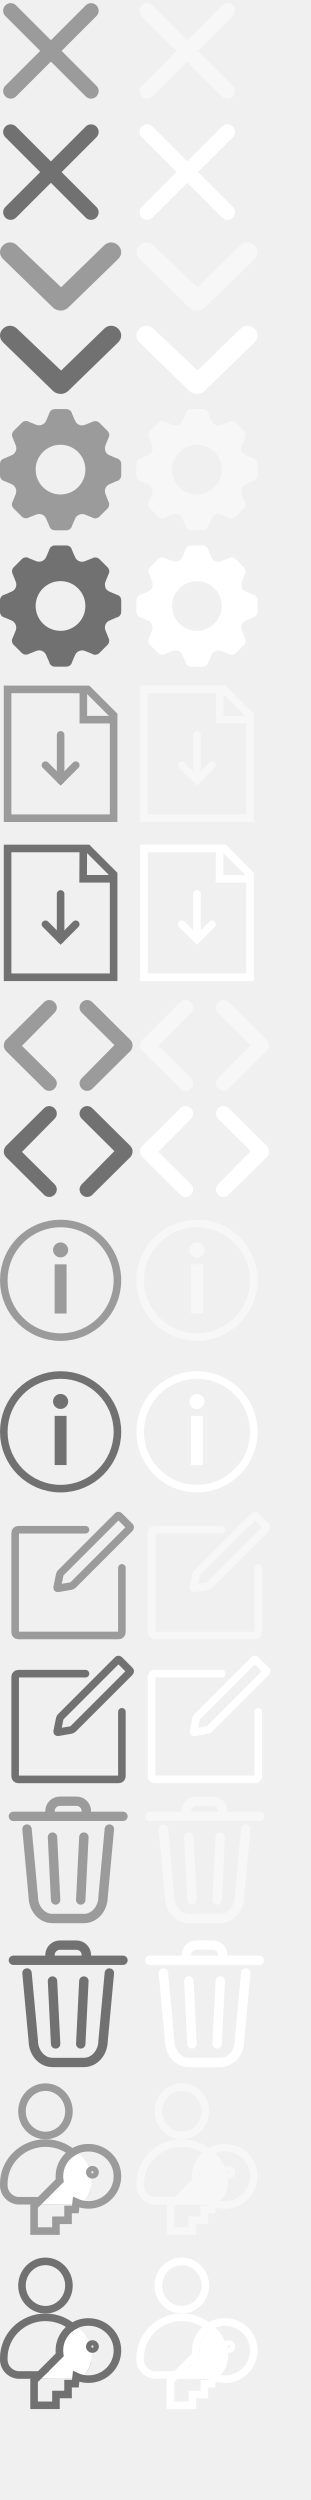
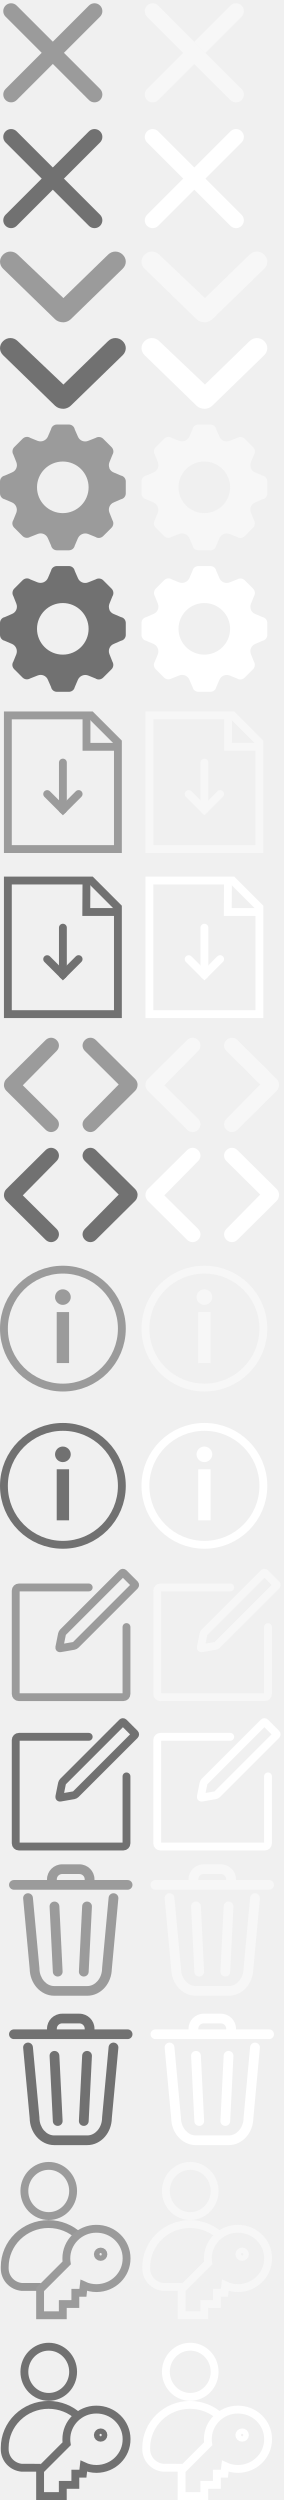
- <svg xmlns="http://www.w3.org/2000/svg" width="41px" height="330px" viewBox="0 0 41 330" version="1.1">
+ <svg xmlns="http://www.w3.org/2000/svg" width="36px" height="318px" viewBox="0 0 36 318" version="1.1">
  <defs />
  <g id="Page-1" stroke="none" stroke-width="1" fill="none" fill-rule="evenodd">
    <g id="logs_spritesheet">
      <path d="M15.389,78.495 L14.438,78.088 C14.212,77.997 14.031,77.816 13.918,77.59 L13.918,77.545 C13.827,77.296 13.827,77.024 13.918,76.798 L14.303,75.847 C14.506,75.53 14.438,75.123 14.19,74.874 L13.126,73.81 C12.877,73.562 12.47,73.516 12.175,73.697 L11.202,74.082 C10.682,74.286 10.116,74.037 9.912,73.539 L9.505,72.611 C9.437,72.249 9.12,72 8.758,72 L8.758,72 L7.242,72 L7.242,72 C6.88,72 6.563,72.249 6.495,72.588 L6.088,73.539 C5.861,74.037 5.296,74.263 4.798,74.082 L3.847,73.697 C3.553,73.494 3.146,73.539 2.874,73.81 L1.81,74.874 C1.562,75.123 1.516,75.53 1.697,75.825 L2.082,76.798 C2.286,77.318 2.037,77.884 1.539,78.088 L0.611,78.495 C0.249,78.563 0,78.88 0,79.242 L0,80.758 C0,81.12 0.249,81.437 0.588,81.505 L1.539,81.912 C2.037,82.139 2.263,82.704 2.082,83.202 L1.697,84.153 C1.494,84.47 1.539,84.854 1.81,85.126 L2.874,86.19 C3.123,86.438 3.53,86.484 3.825,86.303 L4.798,85.918 C5.318,85.714 5.884,85.963 6.088,86.461 L6.495,87.389 C6.563,87.751 6.88,88 7.242,88 L7.242,88 L8.758,88 L8.758,88 C9.12,88 9.437,87.751 9.505,87.412 L9.912,86.461 C10.139,85.963 10.704,85.737 11.202,85.918 L12.153,86.303 C12.447,86.506 12.854,86.461 13.126,86.19 L14.19,85.126 C14.438,84.877 14.484,84.47 14.303,84.175 L13.918,83.202 C13.714,82.682 13.963,82.116 14.461,81.912 L15.389,81.505 C15.751,81.437 16,81.12 16,80.758 L16,79.242 C16,78.88 15.751,78.563 15.389,78.495 Z M7.989,83.27 C6.178,83.27 4.707,81.799 4.707,79.989 C4.707,78.178 6.178,76.707 7.989,76.707 C9.799,76.707 11.27,78.178 11.27,79.989 C11.27,81.799 9.799,83.27 7.989,83.27 Z" id="Gear-Hovered" fill="#717171" fill-rule="nonzero" />
      <path d="M33.389,78.495 L32.438,78.088 C32.212,77.997 32.031,77.816 31.918,77.59 L31.918,77.545 C31.827,77.296 31.827,77.024 31.918,76.798 L32.303,75.847 C32.506,75.53 32.438,75.123 32.19,74.874 L31.126,73.81 C30.877,73.562 30.47,73.516 30.175,73.697 L29.202,74.082 C28.682,74.286 28.116,74.037 27.912,73.539 L27.505,72.611 C27.437,72.249 27.12,72 26.758,72 L26.758,72 L25.242,72 L25.242,72 C24.88,72 24.563,72.249 24.495,72.588 L24.088,73.539 C23.861,74.037 23.296,74.263 22.798,74.082 L21.847,73.697 C21.553,73.494 21.146,73.539 20.874,73.81 L19.81,74.874 C19.562,75.123 19.516,75.53 19.697,75.825 L20.082,76.798 C20.286,77.318 20.037,77.884 19.539,78.088 L18.611,78.495 C18.249,78.563 18,78.88 18,79.242 L18,80.758 C18,81.12 18.249,81.437 18.588,81.505 L19.539,81.912 C20.037,82.139 20.263,82.704 20.082,83.202 L19.697,84.153 C19.494,84.47 19.539,84.854 19.81,85.126 L20.874,86.19 C21.123,86.438 21.53,86.484 21.825,86.303 L22.798,85.918 C23.318,85.714 23.884,85.963 24.088,86.461 L24.495,87.389 C24.563,87.751 24.88,88 25.242,88 L25.242,88 L26.758,88 L26.758,88 C27.12,88 27.437,87.751 27.505,87.412 L27.912,86.461 C28.139,85.963 28.704,85.737 29.202,85.918 L30.153,86.303 C30.447,86.506 30.854,86.461 31.126,86.19 L32.19,85.126 C32.438,84.877 32.484,84.47 32.303,84.175 L31.918,83.202 C31.714,82.682 31.963,82.116 32.461,81.912 L33.389,81.505 C33.751,81.437 34,81.12 34,80.758 L34,79.242 C34,78.88 33.751,78.563 33.389,78.495 Z M25.989,83.27 C24.178,83.27 22.707,81.799 22.707,79.989 C22.707,78.178 24.178,76.707 25.989,76.707 C27.799,76.707 29.27,78.178 29.27,79.989 C29.27,81.799 27.799,83.27 25.989,83.27 Z" id="Gear-Hovered-Copy" fill="#FFFFFF" fill-rule="nonzero" />
      <path d="M15.389,60.495 L14.438,60.088 C14.212,59.997 14.031,59.816 13.918,59.59 L13.918,59.545 C13.827,59.296 13.827,59.024 13.918,58.798 L14.303,57.847 C14.506,57.53 14.438,57.123 14.19,56.874 L13.126,55.81 C12.877,55.562 12.47,55.516 12.175,55.697 L11.202,56.082 C10.682,56.286 10.116,56.037 9.912,55.539 L9.505,54.611 C9.437,54.249 9.12,54 8.758,54 L8.758,54 L7.242,54 L7.242,54 C6.88,54 6.563,54.249 6.495,54.588 L6.088,55.539 C5.861,56.037 5.296,56.263 4.798,56.082 L3.847,55.697 C3.553,55.494 3.146,55.539 2.874,55.81 L1.81,56.874 C1.562,57.123 1.516,57.53 1.697,57.825 L2.082,58.798 C2.286,59.318 2.037,59.884 1.539,60.088 L0.611,60.495 C0.249,60.563 0,60.88 0,61.242 L0,62.758 C0,63.12 0.249,63.437 0.588,63.505 L1.539,63.912 C2.037,64.139 2.263,64.704 2.082,65.202 L1.697,66.153 C1.494,66.47 1.539,66.854 1.81,67.126 L2.874,68.19 C3.123,68.438 3.53,68.484 3.825,68.303 L4.798,67.918 C5.318,67.714 5.884,67.963 6.088,68.461 L6.495,69.389 C6.563,69.751 6.88,70 7.242,70 L7.242,70 L8.758,70 L8.758,70 C9.12,70 9.437,69.751 9.505,69.412 L9.912,68.461 C10.139,67.963 10.704,67.737 11.202,67.918 L12.153,68.303 C12.447,68.506 12.854,68.461 13.126,68.19 L14.19,67.126 C14.438,66.877 14.484,66.47 14.303,66.175 L13.918,65.202 C13.714,64.682 13.963,64.116 14.461,63.912 L15.389,63.505 C15.751,63.437 16,63.12 16,62.758 L16,61.242 C16,60.88 15.751,60.563 15.389,60.495 Z M7.989,65.27 C6.178,65.27 4.707,63.799 4.707,61.989 C4.707,60.178 6.178,58.707 7.989,58.707 C9.799,58.707 11.27,60.178 11.27,61.989 C11.27,63.799 9.799,65.27 7.989,65.27 Z" id="Gear" fill="#9B9B9B" fill-rule="nonzero" />
      <path d="M33.389,60.495 L32.438,60.088 C32.212,59.997 32.031,59.816 31.918,59.59 L31.918,59.545 C31.827,59.296 31.827,59.024 31.918,58.798 L32.303,57.847 C32.506,57.53 32.438,57.123 32.19,56.874 L31.126,55.81 C30.877,55.562 30.47,55.516 30.175,55.697 L29.202,56.082 C28.682,56.286 28.116,56.037 27.912,55.539 L27.505,54.611 C27.437,54.249 27.12,54 26.758,54 L26.758,54 L25.242,54 L25.242,54 C24.88,54 24.563,54.249 24.495,54.588 L24.088,55.539 C23.861,56.037 23.296,56.263 22.798,56.082 L21.847,55.697 C21.553,55.494 21.146,55.539 20.874,55.81 L19.81,56.874 C19.562,57.123 19.516,57.53 19.697,57.825 L20.082,58.798 C20.286,59.318 20.037,59.884 19.539,60.088 L18.611,60.495 C18.249,60.563 18,60.88 18,61.242 L18,62.758 C18,63.12 18.249,63.437 18.588,63.505 L19.539,63.912 C20.037,64.139 20.263,64.704 20.082,65.202 L19.697,66.153 C19.494,66.47 19.539,66.854 19.81,67.126 L20.874,68.19 C21.123,68.438 21.53,68.484 21.825,68.303 L22.798,67.918 C23.318,67.714 23.884,67.963 24.088,68.461 L24.495,69.389 C24.563,69.751 24.88,70 25.242,70 L25.242,70 L26.758,70 L26.758,70 C27.12,70 27.437,69.751 27.505,69.412 L27.912,68.461 C28.139,67.963 28.704,67.737 29.202,67.918 L30.153,68.303 C30.447,68.506 30.854,68.461 31.126,68.19 L32.19,67.126 C32.438,66.877 32.484,66.47 32.303,66.175 L31.918,65.202 C31.714,64.682 31.963,64.116 32.461,63.912 L33.389,63.505 C33.751,63.437 34,63.12 34,62.758 L34,61.242 C34,60.88 33.751,60.563 33.389,60.495 Z M25.989,65.27 C24.178,65.27 22.707,63.799 22.707,61.989 C22.707,60.178 24.178,58.707 25.989,58.707 C27.799,58.707 29.27,60.178 29.27,61.989 C29.27,63.799 27.799,65.27 25.989,65.27 Z" id="Gear-Copy" fill="#F7F7F7" fill-rule="nonzero" />
      <g id="Code-Hovered" transform="translate(0, 146)" fill-rule="nonzero" fill="#717171">
        <path d="M4.05,7.1 L8.314,2.8 C8.711,2.4 9.306,2.4 9.702,2.8 C10.099,3.2 10.099,3.8 9.702,4.2 L4.744,9.2 C4.545,9.4 4.248,9.5 4.05,9.5 C3.752,9.5 3.455,9.4 3.256,9.2 L-1.702,4.2 C-2.099,3.8 -2.099,3.2 -1.702,2.8 C-1.306,2.4 -0.711,2.4 -0.314,2.8 L4.05,7.1 Z" id="back_arrow" transform="translate(4, 6) rotate(90) translate(-4, -6) " />
        <path d="M14.05,7.1 L18.314,2.8 C18.711,2.4 19.306,2.4 19.702,2.8 C20.099,3.2 20.099,3.8 19.702,4.2 L14.744,9.2 C14.545,9.4 14.248,9.5 14.05,9.5 C13.752,9.5 13.455,9.4 13.256,9.2 L8.298,4.2 C7.901,3.8 7.901,3.2 8.298,2.8 C8.694,2.4 9.289,2.4 9.686,2.8 L14.05,7.1 Z" id="back_arrow-copy" transform="translate(14, 6) rotate(-90) translate(-14, -6) " />
      </g>
      <g id="Code-Hovered-Copy" transform="translate(18, 146)" fill-rule="nonzero" fill="#FFFFFF">
        <path d="M4.05,7.1 L8.314,2.8 C8.711,2.4 9.306,2.4 9.702,2.8 C10.099,3.2 10.099,3.8 9.702,4.2 L4.744,9.2 C4.545,9.4 4.248,9.5 4.05,9.5 C3.752,9.5 3.455,9.4 3.256,9.2 L-1.702,4.2 C-2.099,3.8 -2.099,3.2 -1.702,2.8 C-1.306,2.4 -0.711,2.4 -0.314,2.8 L4.05,7.1 Z" id="back_arrow" transform="translate(4, 6) rotate(90) translate(-4, -6) " />
        <path d="M14.05,7.1 L18.314,2.8 C18.711,2.4 19.306,2.4 19.702,2.8 C20.099,3.2 20.099,3.8 19.702,4.2 L14.744,9.2 C14.545,9.4 14.248,9.5 14.05,9.5 C13.752,9.5 13.455,9.4 13.256,9.2 L8.298,4.2 C7.901,3.8 7.901,3.2 8.298,2.8 C8.694,2.4 9.289,2.4 9.686,2.8 L14.05,7.1 Z" id="back_arrow-copy" transform="translate(14, 6) rotate(-90) translate(-14, -6) " />
      </g>
      <g id="Code" transform="translate(0, 132)" fill-rule="nonzero" fill="#9B9B9B">
        <path d="M4.05,7.1 L8.314,2.8 C8.711,2.4 9.306,2.4 9.702,2.8 C10.099,3.2 10.099,3.8 9.702,4.2 L4.744,9.2 C4.545,9.4 4.248,9.5 4.05,9.5 C3.752,9.5 3.455,9.4 3.256,9.2 L-1.702,4.2 C-2.099,3.8 -2.099,3.2 -1.702,2.8 C-1.306,2.4 -0.711,2.4 -0.314,2.8 L4.05,7.1 Z" id="back_arrow" transform="translate(4, 6) rotate(90) translate(-4, -6) " />
        <path d="M14.05,7.1 L18.314,2.8 C18.711,2.4 19.306,2.4 19.702,2.8 C20.099,3.2 20.099,3.8 19.702,4.2 L14.744,9.2 C14.545,9.4 14.248,9.5 14.05,9.5 C13.752,9.5 13.455,9.4 13.256,9.2 L8.298,4.2 C7.901,3.8 7.901,3.2 8.298,2.8 C8.694,2.4 9.289,2.4 9.686,2.8 L14.05,7.1 Z" id="back_arrow-copy" transform="translate(14, 6) rotate(-90) translate(-14, -6) " />
      </g>
      <g id="Code-Copy" transform="translate(18, 132)" fill-rule="nonzero" fill="#F7F7F7">
        <path d="M4.05,7.1 L8.314,2.8 C8.711,2.4 9.306,2.4 9.702,2.8 C10.099,3.2 10.099,3.8 9.702,4.2 L4.744,9.2 C4.545,9.4 4.248,9.5 4.05,9.5 C3.752,9.5 3.455,9.4 3.256,9.2 L-1.702,4.2 C-2.099,3.8 -2.099,3.2 -1.702,2.8 C-1.306,2.4 -0.711,2.4 -0.314,2.8 L4.05,7.1 Z" id="back_arrow" transform="translate(4, 6) rotate(90) translate(-4, -6) " />
        <path d="M14.05,7.1 L18.314,2.8 C18.711,2.4 19.306,2.4 19.702,2.8 C20.099,3.2 20.099,3.8 19.702,4.2 L14.744,9.2 C14.545,9.4 14.248,9.5 14.05,9.5 C13.752,9.5 13.455,9.4 13.256,9.2 L8.298,4.2 C7.901,3.8 7.901,3.2 8.298,2.8 C8.694,2.4 9.289,2.4 9.686,2.8 L14.05,7.1 Z" id="back_arrow-copy" transform="translate(14, 6) rotate(-90) translate(-14, -6) " />
      </g>
      <path d="M8.066,48.914 L13.752,43.386 C14.281,42.871 15.074,42.871 15.603,43.386 C16.132,43.9 16.132,44.671 15.603,45.186 L8.992,51.614 C8.727,51.871 8.331,52 8.066,52 C7.669,52 7.273,51.871 7.008,51.614 L0.397,45.186 C-0.132,44.671 -0.132,43.9 0.397,43.386 C0.926,42.871 1.719,42.871 2.248,43.386 L8.066,48.914 Z" id="Down-Arrow-Hovered" fill="#717171" fill-rule="nonzero" />
      <path d="M26.066,48.914 L31.752,43.386 C32.281,42.871 33.074,42.871 33.603,43.386 C34.132,43.9 34.132,44.671 33.603,45.186 L26.992,51.614 C26.727,51.871 26.331,52 26.066,52 C25.669,52 25.273,51.871 25.008,51.614 L18.397,45.186 C17.868,44.671 17.868,43.9 18.397,43.386 C18.926,42.871 19.719,42.871 20.248,43.386 L26.066,48.914 Z" id="Down-Arrow-Hovered-Copy" fill="#FFFFFF" fill-rule="nonzero" />
      <path d="M8.066,37.914 L13.752,32.386 C14.281,31.871 15.074,31.871 15.603,32.386 C16.132,32.9 16.132,33.671 15.603,34.186 L8.992,40.614 C8.727,40.871 8.331,41 8.066,41 C7.669,41 7.273,40.871 7.008,40.614 L0.397,34.186 C-0.132,33.671 -0.132,32.9 0.397,32.386 C0.926,31.871 1.719,31.871 2.248,32.386 L8.066,37.914 Z" id="Down-Arrow-Hovered" fill="#9B9B9B" fill-rule="nonzero" />
      <path d="M26.066,37.914 L31.752,32.386 C32.281,31.871 33.074,31.871 33.603,32.386 C34.132,32.9 34.132,33.671 33.603,34.186 L26.992,40.614 C26.727,40.871 26.331,41 26.066,41 C25.669,41 25.273,40.871 25.008,40.614 L18.397,34.186 C17.868,33.671 17.868,32.9 18.397,32.386 C18.926,31.871 19.719,31.871 20.248,32.386 L26.066,37.914 Z" id="Down-Arrow-Hovered-Copy-2" fill="#F7F7F7" fill-rule="nonzero" />
      <g id="Close-Hovered" transform="translate(0, 16)" fill-rule="nonzero" fill="#717171">
        <rect id="Rectangle-35" transform="translate(6.717515, 6.717514) rotate(-45) translate(-6.717515, -6.717514) " x="-1.782" y="5.718" width="17" height="2" rx="1" />
        <rect id="Rectangle-35-Copy" transform="translate(6.717514, 6.717515) rotate(45) translate(-6.717514, -6.717515) " x="-1.782" y="5.718" width="17" height="2" rx="1" />
      </g>
      <g id="Close-Hovered-Copy" transform="translate(18, 16)" fill-rule="nonzero" fill="#FFFFFF">
        <rect id="Rectangle-35" transform="translate(6.717515, 6.717514) rotate(-45) translate(-6.717515, -6.717514) " x="-1.782" y="5.718" width="17" height="2" rx="1" />
        <rect id="Rectangle-35-Copy" transform="translate(6.717514, 6.717515) rotate(45) translate(-6.717514, -6.717515) " x="-1.782" y="5.718" width="17" height="2" rx="1" />
      </g>
      <g id="Close" fill-rule="nonzero" fill="#9B9B9B">
        <rect id="Rectangle-35" transform="translate(6.717515, 6.717514) rotate(-45) translate(-6.717515, -6.717514) " x="-1.782" y="5.718" width="17" height="2" rx="1" />
        <rect id="Rectangle-35-Copy" transform="translate(6.717514, 6.717515) rotate(45) translate(-6.717514, -6.717515) " x="-1.782" y="5.718" width="17" height="2" rx="1" />
      </g>
      <g id="Close-Copy" transform="translate(18, 0)" fill-rule="nonzero" fill="#F7F7F7">
        <rect id="Rectangle-35" transform="translate(6.717515, 6.717514) rotate(-45) translate(-6.717515, -6.717514) " x="-1.782" y="5.718" width="17" height="2" rx="1" />
        <rect id="Rectangle-35-Copy" transform="translate(6.717514, 6.717515) rotate(45) translate(-6.717514, -6.717515) " x="-1.782" y="5.718" width="17" height="2" rx="1" />
      </g>
      <g id="Export-CSV-Hovered" transform="translate(1, 112)" stroke="#717171">
        <polyline id="Path-8" stroke-linecap="round" transform="translate(7, 10.0022) rotate(-45) translate(-7, -10.0022) " points="5.584 8.59 5.587 11.415 8.416 11.415" />
        <path d="M7,6 L7,12" id="Line" stroke-linecap="round" />
        <polyline id="Path-4" points="9.997 0.003 9.974 4.004 14 4.004" />
        <polygon id="Path-7" points="10.586 0 0 0 0 17 13.998 17 13.998 3.414" />
      </g>
      <g id="Export-CSV-Hovered-Copy" transform="translate(19, 112)" stroke="#FFFFFF">
        <polyline id="Path-8" stroke-linecap="round" transform="translate(7, 10.0022) rotate(-45) translate(-7, -10.0022) " points="5.584 8.59 5.587 11.415 8.416 11.415" />
        <path d="M7,6 L7,12" id="Line" stroke-linecap="round" />
        <polyline id="Path-4" points="9.997 0.003 9.974 4.004 14 4.004" />
        <polygon id="Path-7" points="10.586 0 0 0 0 17 13.998 17 13.998 3.414" />
      </g>
      <g id="Export-CSV" transform="translate(1, 90)" stroke="#9B9B9B">
        <polyline id="Path-8" stroke-linecap="round" transform="translate(7, 11.0022) rotate(-45) translate(-7, -11.0022) " points="5.584 9.59 5.587 12.415 8.416 12.415" />
        <path d="M7,7 L7,13" id="Line" stroke-linecap="round" />
        <polyline id="Path-4" points="10.001 0.999 10.001 4.995 14 4.995" />
        <polygon id="Path-7" points="10.586 1 0 1 0 18 13.998 18 13.998 4.414" />
      </g>
      <g id="Export-CSV-Copy" transform="translate(19, 90)" stroke="#F7F7F7">
        <polyline id="Path-8" stroke-linecap="round" transform="translate(7, 11.0022) rotate(-45) translate(-7, -11.0022) " points="5.584 9.59 5.587 12.415 8.416 12.415" />
        <path d="M7,7 L7,13" id="Line" stroke-linecap="round" />
        <polyline id="Path-4" points="10.001 0.999 10.001 4.995 14 4.995" />
        <polygon id="Path-7" points="10.586 1 0 1 0 18 13.998 18 13.998 4.414" />
      </g>
      <g id="info_hover" transform="translate(0, 181)">
        <circle id="Oval-6" stroke="#717171" cx="8" cy="8" r="7.5" />
        <path d="M8.785,5.892 L8.785,12.386 L7.215,12.386 L7.215,5.892 L8.785,5.892 Z M9,4 C9,4.135 8.973,4.262 8.918,4.38 C8.863,4.498 8.79,4.601 8.699,4.69 C8.609,4.778 8.502,4.849 8.38,4.902 C8.257,4.955 8.127,4.981 7.987,4.981 C7.852,4.981 7.725,4.955 7.604,4.902 C7.484,4.849 7.38,4.778 7.291,4.69 C7.203,4.601 7.132,4.498 7.079,4.38 C7.026,4.262 7,4.135 7,4 C7,3.861 7.026,3.73 7.079,3.608 C7.132,3.485 7.203,3.38 7.291,3.291 C7.38,3.203 7.484,3.132 7.604,3.079 C7.725,3.026 7.852,3 7.987,3 C8.127,3 8.257,3.026 8.38,3.079 C8.502,3.132 8.609,3.203 8.699,3.291 C8.79,3.38 8.863,3.485 8.918,3.608 C8.973,3.73 9,3.861 9,4 Z" id="i" fill="#717171" fill-rule="nonzero" />
      </g>
      <g id="info_hover-copy" transform="translate(18, 181)">
        <circle id="Oval-6" stroke="#FFFFFF" cx="8" cy="8" r="7.5" />
        <path d="M8.785,5.892 L8.785,12.386 L7.215,12.386 L7.215,5.892 L8.785,5.892 Z M9,4 C9,4.135 8.973,4.262 8.918,4.38 C8.863,4.498 8.79,4.601 8.699,4.69 C8.609,4.778 8.502,4.849 8.38,4.902 C8.257,4.955 8.127,4.981 7.987,4.981 C7.852,4.981 7.725,4.955 7.604,4.902 C7.484,4.849 7.38,4.778 7.291,4.69 C7.203,4.601 7.132,4.498 7.079,4.38 C7.026,4.262 7,4.135 7,4 C7,3.861 7.026,3.73 7.079,3.608 C7.132,3.485 7.203,3.38 7.291,3.291 C7.38,3.203 7.484,3.132 7.604,3.079 C7.725,3.026 7.852,3 7.987,3 C8.127,3 8.257,3.026 8.38,3.079 C8.502,3.132 8.609,3.203 8.699,3.291 C8.79,3.38 8.863,3.485 8.918,3.608 C8.973,3.73 9,3.861 9,4 Z" id="i" fill="#FFFFFF" fill-rule="nonzero" />
      </g>
      <g id="info" transform="translate(0, 161)">
        <circle id="Oval-6" stroke="#9B9B9B" cx="8" cy="8" r="7.5" />
        <path d="M8.785,5.892 L8.785,12.386 L7.215,12.386 L7.215,5.892 L8.785,5.892 Z M9,4 C9,4.135 8.973,4.262 8.918,4.38 C8.863,4.498 8.79,4.601 8.699,4.69 C8.609,4.778 8.502,4.849 8.38,4.902 C8.257,4.955 8.127,4.981 7.987,4.981 C7.852,4.981 7.725,4.955 7.604,4.902 C7.484,4.849 7.38,4.778 7.291,4.69 C7.203,4.601 7.132,4.498 7.079,4.38 C7.026,4.262 7,4.135 7,4 C7,3.861 7.026,3.73 7.079,3.608 C7.132,3.485 7.203,3.38 7.291,3.291 C7.38,3.203 7.484,3.132 7.604,3.079 C7.725,3.026 7.852,3 7.987,3 C8.127,3 8.257,3.026 8.38,3.079 C8.502,3.132 8.609,3.203 8.699,3.291 C8.79,3.38 8.863,3.485 8.918,3.608 C8.973,3.73 9,3.861 9,4 Z" id="i" fill="#9B9B9B" fill-rule="nonzero" />
      </g>
      <g id="info-copy" transform="translate(18, 161)">
        <circle id="Oval-6" stroke="#F7F7F7" cx="8" cy="8" r="7.5" />
        <path d="M8.785,5.892 L8.785,12.386 L7.215,12.386 L7.215,5.892 L8.785,5.892 Z M9,4 C9,4.135 8.973,4.262 8.918,4.38 C8.863,4.498 8.79,4.601 8.699,4.69 C8.609,4.778 8.502,4.849 8.38,4.902 C8.257,4.955 8.127,4.981 7.987,4.981 C7.852,4.981 7.725,4.955 7.604,4.902 C7.484,4.849 7.38,4.778 7.291,4.69 C7.203,4.601 7.132,4.498 7.079,4.38 C7.026,4.262 7,4.135 7,4 C7,3.861 7.026,3.73 7.079,3.608 C7.132,3.485 7.203,3.38 7.291,3.291 C7.38,3.203 7.484,3.132 7.604,3.079 C7.725,3.026 7.852,3 7.987,3 C8.127,3 8.257,3.026 8.38,3.079 C8.502,3.132 8.609,3.203 8.699,3.291 C8.79,3.38 8.863,3.485 8.918,3.608 C8.973,3.73 9,3.861 9,4 Z" id="i" fill="#F7F7F7" fill-rule="nonzero" />
      </g>
      <g id="edit" transform="translate(2, 199)" stroke="#9B9B9B">
-         <g id="pencil" transform="translate(9.929206, 6.483166) rotate(45) translate(-9.929206, -6.483166) translate(8.429206, -0.016834)" fill-rule="nonzero">
+         <g id="pencil" transform="translate(9.929206, 6.483166) rotate(45) translate(-9.929206, -6.483166) translate(8.429206, -0.016834)">
          <path d="M0.24,0.138 C0.24,0.062 0.297,4.28101998e-13 0.376,4.28101998e-13 L2.389,4.28101998e-13 C2.464,4.28101998e-13 2.525,0.07 2.525,0.138 L2.525,10.779 C2.525,10.855 2.486,10.973 2.448,11.027 L1.427,12.479 C1.384,12.54 1.313,12.533 1.277,12.479 L0.313,11.027 C0.273,10.966 0.24,10.847 0.24,10.779 L0.24,0.138 Z" id="Rectangle-13" />
        </g>
        <path d="M9.283,2.924 L0.411,2.924 C0.184,2.924 0,3.101 0,3.327 L0,16.477 C0,16.7 0.178,16.88 0.406,16.88 L13.683,16.88 C13.908,16.88 14.089,16.694 14.089,16.474 L14.089,7.96" id="Path-7" stroke-linecap="round" />
      </g>
      <g id="edit-copy" transform="translate(20, 199)" stroke="#F7F7F7">
-         <g id="pencil" transform="translate(9.929206, 6.483166) rotate(45) translate(-9.929206, -6.483166) translate(8.429206, -0.016834)" fill-rule="nonzero">
+         <g id="pencil" transform="translate(9.929206, 6.483166) rotate(45) translate(-9.929206, -6.483166) translate(8.429206, -0.016834)">
          <path d="M0.24,0.138 C0.24,0.062 0.297,4.28101998e-13 0.376,4.28101998e-13 L2.389,4.28101998e-13 C2.464,4.28101998e-13 2.525,0.07 2.525,0.138 L2.525,10.779 C2.525,10.855 2.486,10.973 2.448,11.027 L1.427,12.479 C1.384,12.54 1.313,12.533 1.277,12.479 L0.313,11.027 C0.273,10.966 0.24,10.847 0.24,10.779 L0.24,0.138 Z" id="Rectangle-13" />
        </g>
        <path d="M9.283,2.924 L0.411,2.924 C0.184,2.924 0,3.101 0,3.327 L0,16.477 C0,16.7 0.178,16.88 0.406,16.88 L13.683,16.88 C13.908,16.88 14.089,16.694 14.089,16.474 L14.089,7.96" id="Path-7" stroke-linecap="round" />
      </g>
      <g id="edit" transform="translate(2, 218)" stroke="#717171">
-         <g id="pencil" transform="translate(9.929206, 6.483166) rotate(45) translate(-9.929206, -6.483166) translate(8.429206, -0.016834)" fill-rule="nonzero">
+         <g id="pencil" transform="translate(9.929206, 6.483166) rotate(45) translate(-9.929206, -6.483166) translate(8.429206, -0.016834)">
          <path d="M0.24,0.138 C0.24,0.062 0.297,4.28101998e-13 0.376,4.28101998e-13 L2.389,4.28101998e-13 C2.464,4.28101998e-13 2.525,0.07 2.525,0.138 L2.525,10.779 C2.525,10.855 2.486,10.973 2.448,11.027 L1.427,12.479 C1.384,12.54 1.313,12.533 1.277,12.479 L0.313,11.027 C0.273,10.966 0.24,10.847 0.24,10.779 L0.24,0.138 Z" id="Rectangle-13" />
        </g>
        <path d="M9.283,2.924 L0.411,2.924 C0.184,2.924 0,3.101 0,3.327 L0,16.477 C0,16.7 0.178,16.88 0.406,16.88 L13.683,16.88 C13.908,16.88 14.089,16.694 14.089,16.474 L14.089,7.96" id="Path-7" stroke-linecap="round" />
      </g>
      <g id="edit-copy-2" transform="translate(20, 218)" stroke="#FFFFFF">
-         <g id="pencil" transform="translate(9.929206, 6.483166) rotate(45) translate(-9.929206, -6.483166) translate(8.429206, -0.016834)" fill-rule="nonzero">
+         <g id="pencil" transform="translate(9.929206, 6.483166) rotate(45) translate(-9.929206, -6.483166) translate(8.429206, -0.016834)">
          <path d="M0.24,0.138 C0.24,0.062 0.297,4.28101998e-13 0.376,4.28101998e-13 L2.389,4.28101998e-13 C2.464,4.28101998e-13 2.525,0.07 2.525,0.138 L2.525,10.779 C2.525,10.855 2.486,10.973 2.448,11.027 L1.427,12.479 C1.384,12.54 1.313,12.533 1.277,12.479 L0.313,11.027 C0.273,10.966 0.24,10.847 0.24,10.779 L0.24,0.138 Z" id="Rectangle-13" />
        </g>
        <path d="M9.283,2.924 L0.411,2.924 C0.184,2.924 0,3.101 0,3.327 L0,16.477 C0,16.7 0.178,16.88 0.406,16.88 L13.683,16.88 C13.908,16.88 14.089,16.694 14.089,16.474 L14.089,7.96" id="Path-7" stroke-linecap="round" />
      </g>
      <g id="trash" transform="translate(1, 237)" fill-rule="nonzero" fill="#9B9B9B">
        <path d="M13.493,3.822 C13.151,3.791 12.849,4.04 12.817,4.379 L12.817,4.379 L11.989,13.31 L11.986,13.367 C11.987,14.012 11.755,14.59 11.401,14.995 C11.045,15.401 10.59,15.626 10.101,15.626 L5.899,15.626 C5.41,15.626 4.955,15.401 4.599,14.995 C4.246,14.59 4.013,14.012 4.014,13.367 L4.011,13.31 L3.183,4.379 C3.151,4.04 2.849,3.791 2.507,3.822 C2.165,3.853 1.914,4.153 1.945,4.492 L2.774,13.423 L2.776,13.423 C2.79,14.337 3.115,15.176 3.659,15.801 C4.211,16.438 5.009,16.86 5.899,16.859 L10.101,16.859 C10.991,16.86 11.789,16.438 12.342,15.801 C12.885,15.176 13.211,14.337 13.224,13.423 L13.227,13.423 L14.055,4.492 C14.087,4.153 13.835,3.853 13.493,3.822 Z" id="Shape" />
        <path d="M15.229,2.14 L11.018,2.14 L11.018,2.05 C11.016,0.996 10.156,0.143 9.093,0.141 L6.907,0.141 C5.844,0.143 4.984,0.996 4.981,2.05 L4.981,2.14 L0.771,2.14 C0.427,2.14 0.149,2.416 0.149,2.756 C0.149,3.097 0.427,3.373 0.771,3.373 L15.229,3.373 C15.573,3.373 15.851,3.097 15.851,2.756 C15.851,2.416 15.573,2.14 15.229,2.14 Z M6.225,2.05 C6.225,1.682 6.536,1.374 6.907,1.374 L9.093,1.374 C9.464,1.374 9.774,1.682 9.775,2.05 L9.775,2.14 L6.225,2.14 L6.225,2.05 Z" id="Shape" />
        <path d="M10.278,13.829 L10.692,5.526 C10.709,5.186 10.445,4.897 10.102,4.88 C9.759,4.863 9.468,5.125 9.451,5.465 L9.037,13.768 C9.02,14.108 9.284,14.397 9.627,14.414 C9.969,14.431 10.261,14.169 10.278,13.829 Z" id="Shape" />
        <path d="M6.373,14.414 C6.716,14.397 6.98,14.108 6.963,13.768 L6.549,5.465 C6.532,5.125 6.241,4.863 5.898,4.88 C5.555,4.897 5.291,5.186 5.308,5.526 L5.722,13.829 C5.739,14.169 6.031,14.431 6.373,14.414 Z" id="Shape" />
      </g>
      <g id="trash-copy" transform="translate(19, 237)" fill-rule="nonzero" fill="#F7F7F7">
        <path d="M13.493,3.822 C13.151,3.791 12.849,4.04 12.817,4.379 L12.817,4.379 L11.989,13.31 L11.986,13.367 C11.987,14.012 11.755,14.59 11.401,14.995 C11.045,15.401 10.59,15.626 10.101,15.626 L5.899,15.626 C5.41,15.626 4.955,15.401 4.599,14.995 C4.246,14.59 4.013,14.012 4.014,13.367 L4.011,13.31 L3.183,4.379 C3.151,4.04 2.849,3.791 2.507,3.822 C2.165,3.853 1.914,4.153 1.945,4.492 L2.774,13.423 L2.776,13.423 C2.79,14.337 3.115,15.176 3.659,15.801 C4.211,16.438 5.009,16.86 5.899,16.859 L10.101,16.859 C10.991,16.86 11.789,16.438 12.342,15.801 C12.885,15.176 13.211,14.337 13.224,13.423 L13.227,13.423 L14.055,4.492 C14.087,4.153 13.835,3.853 13.493,3.822 Z" id="Shape" />
        <path d="M15.229,2.14 L11.018,2.14 L11.018,2.05 C11.016,0.996 10.156,0.143 9.093,0.141 L6.907,0.141 C5.844,0.143 4.984,0.996 4.981,2.05 L4.981,2.14 L0.771,2.14 C0.427,2.14 0.149,2.416 0.149,2.756 C0.149,3.097 0.427,3.373 0.771,3.373 L15.229,3.373 C15.573,3.373 15.851,3.097 15.851,2.756 C15.851,2.416 15.573,2.14 15.229,2.14 Z M6.225,2.05 C6.225,1.682 6.536,1.374 6.907,1.374 L9.093,1.374 C9.464,1.374 9.774,1.682 9.775,2.05 L9.775,2.14 L6.225,2.14 L6.225,2.05 Z" id="Shape" />
        <path d="M10.278,13.829 L10.692,5.526 C10.709,5.186 10.445,4.897 10.102,4.88 C9.759,4.863 9.468,5.125 9.451,5.465 L9.037,13.768 C9.02,14.108 9.284,14.397 9.627,14.414 C9.969,14.431 10.261,14.169 10.278,13.829 Z" id="Shape" />
        <path d="M6.373,14.414 C6.716,14.397 6.98,14.108 6.963,13.768 L6.549,5.465 C6.532,5.125 6.241,4.863 5.898,4.88 C5.555,4.897 5.291,5.186 5.308,5.526 L5.722,13.829 C5.739,14.169 6.031,14.431 6.373,14.414 Z" id="Shape" />
      </g>
      <g id="trash" transform="translate(1, 256)" fill-rule="nonzero" fill="#717171">
-         <path d="M13.493,3.822 C13.151,3.791 12.849,4.04 12.817,4.379 L12.817,4.379 L11.989,13.31 L11.986,13.367 C11.987,14.012 11.755,14.59 11.401,14.995 C11.045,15.401 10.59,15.626 10.101,15.626 L5.899,15.626 C5.41,15.626 4.955,15.401 4.599,14.995 C4.246,14.59 4.013,14.012 4.014,13.367 L4.011,13.31 L3.183,4.379 C3.151,4.04 2.849,3.791 2.507,3.822 C2.165,3.853 1.914,4.153 1.945,4.492 L2.774,13.423 L2.776,13.423 C2.79,14.337 3.115,15.176 3.659,15.801 C4.211,16.438 5.009,16.86 5.899,16.859 L10.101,16.859 C10.991,16.86 11.789,16.438 12.342,15.801 C12.885,15.176 13.211,14.337 13.224,13.423 L13.227,13.423 L14.055,4.492 C14.087,4.153 13.835,3.853 13.493,3.822 Z" id="Shape" />
+         <path d="M13.493,3.822 C13.151,3.791 12.849,4.04 12.817,4.379 L11.989,13.31 L11.986,13.367 C11.987,14.012 11.755,14.59 11.401,14.995 C11.045,15.401 10.59,15.626 10.101,15.626 L5.899,15.626 C5.41,15.626 4.955,15.401 4.599,14.995 C4.246,14.59 4.013,14.012 4.014,13.367 L4.011,13.31 L3.183,4.379 C3.151,4.04 2.849,3.791 2.507,3.822 C2.165,3.853 1.914,4.153 1.945,4.492 L2.774,13.423 C2.79,14.337 3.115,15.176 3.659,15.801 C4.211,16.438 5.009,16.86 5.899,16.859 L10.101,16.859 C10.991,16.86 11.789,16.438 12.342,15.801 C12.885,15.176 13.211,14.337 13.224,13.423 L14.055,4.492 C14.087,4.153 13.835,3.853 13.493,3.822 Z" id="Shape" />
        <path d="M15.229,2.14 L11.018,2.14 L11.018,2.05 C11.016,0.996 10.156,0.143 9.093,0.141 L6.907,0.141 C5.844,0.143 4.984,0.996 4.981,2.05 L4.981,2.14 L0.771,2.14 C0.427,2.14 0.149,2.416 0.149,2.756 C0.149,3.097 0.427,3.373 0.771,3.373 L15.229,3.373 C15.573,3.373 15.851,3.097 15.851,2.756 C15.851,2.416 15.573,2.14 15.229,2.14 Z M6.225,2.05 C6.225,1.682 6.536,1.374 6.907,1.374 L9.093,1.374 C9.464,1.374 9.774,1.682 9.775,2.05 L9.775,2.14 L6.225,2.14 L6.225,2.05 Z" id="Shape" />
        <path d="M10.278,13.829 L10.692,5.526 C10.709,5.186 10.445,4.897 10.102,4.88 C9.759,4.863 9.468,5.125 9.451,5.465 L9.037,13.768 C9.02,14.108 9.284,14.397 9.627,14.414 C9.969,14.431 10.261,14.169 10.278,13.829 Z" id="Shape" />
        <path d="M6.373,14.414 C6.716,14.397 6.98,14.108 6.963,13.768 L6.549,5.465 C6.532,5.125 6.241,4.863 5.898,4.88 C5.555,4.897 5.291,5.186 5.308,5.526 L5.722,13.829 C5.739,14.169 6.031,14.431 6.373,14.414 Z" id="Shape" />
      </g>
      <g id="trash-copy-2" transform="translate(19, 256)" fill-rule="nonzero" fill="#FFFFFF">
        <path d="M13.493,3.822 C13.151,3.791 12.849,4.04 12.817,4.379 L12.817,4.379 L11.989,13.31 L11.986,13.367 C11.987,14.012 11.755,14.59 11.401,14.995 C11.045,15.401 10.59,15.626 10.101,15.626 L5.899,15.626 C5.41,15.626 4.955,15.401 4.599,14.995 C4.246,14.59 4.013,14.012 4.014,13.367 L4.011,13.31 L3.183,4.379 C3.151,4.04 2.849,3.791 2.507,3.822 C2.165,3.853 1.914,4.153 1.945,4.492 L2.774,13.423 L2.776,13.423 C2.79,14.337 3.115,15.176 3.659,15.801 C4.211,16.438 5.009,16.86 5.899,16.859 L10.101,16.859 C10.991,16.86 11.789,16.438 12.342,15.801 C12.885,15.176 13.211,14.337 13.224,13.423 L13.227,13.423 L14.055,4.492 C14.087,4.153 13.835,3.853 13.493,3.822 Z" id="Shape" />
        <path d="M15.229,2.14 L11.018,2.14 L11.018,2.05 C11.016,0.996 10.156,0.143 9.093,0.141 L6.907,0.141 C5.844,0.143 4.984,0.996 4.981,2.05 L4.981,2.14 L0.771,2.14 C0.427,2.14 0.149,2.416 0.149,2.756 C0.149,3.097 0.427,3.373 0.771,3.373 L15.229,3.373 C15.573,3.373 15.851,3.097 15.851,2.756 C15.851,2.416 15.573,2.14 15.229,2.14 Z M6.225,2.05 C6.225,1.682 6.536,1.374 6.907,1.374 L9.093,1.374 C9.464,1.374 9.774,1.682 9.775,2.05 L9.775,2.14 L6.225,2.14 L6.225,2.05 Z" id="Shape" />
        <path d="M10.278,13.829 L10.692,5.526 C10.709,5.186 10.445,4.897 10.102,4.88 C9.759,4.863 9.468,5.125 9.451,5.465 L9.037,13.768 C9.02,14.108 9.284,14.397 9.627,14.414 C9.969,14.431 10.261,14.169 10.278,13.829 Z" id="Shape" />
        <path d="M6.373,14.414 C6.716,14.397 6.98,14.108 6.963,13.768 L6.549,5.465 C6.532,5.125 6.241,4.863 5.898,4.88 C5.555,4.897 5.291,5.186 5.308,5.526 L5.722,13.829 C5.739,14.169 6.031,14.431 6.373,14.414 Z" id="Shape" />
      </g>
-       <g id="Group-4" transform="translate(0, 275)">
-         <g id="Group-3" fill-rule="nonzero" fill="#9B9B9B">
-           <path d="M6,6.385 C7.427,6.385 8.6,5.182 8.6,3.692 C8.6,2.203 7.427,1 6,1 C4.573,1 3.4,2.203 3.4,3.692 C3.4,5.182 4.573,6.385 6,6.385 Z M6,7.385 C4.015,7.385 2.4,5.728 2.4,3.692 C2.4,1.656 4.015,0 6,0 C7.985,0 9.6,1.656 9.6,3.692 C9.6,5.728 7.985,7.385 6,7.385 Z" id="Shape" />
-           <path d="M2.789,14.999 C3.323,14.999 3.323,14.999 4.161,14.999 C5.379,15 7.205,15 9.538,15.005 C10.389,14.921 11,14.263 11,13.468 L11,13.264 C11,10.579 8.761,8.385 6,8.385 C3.239,8.385 1,10.579 1,13.264 L1,13.468 C1,14.255 1.601,14.913 2.412,15.002 C2.394,14.998 2.405,14.998 2.789,14.999 Z M2.328,15.998 C1.001,15.865 0,14.777 0,13.468 L0,13.264 C0,10.022 2.691,7.385 6,7.385 C9.309,7.385 12,10.022 12,13.264 L12,13.468 C12,14.777 10.999,15.865 9.637,16 C4.772,16 2.336,15.999 2.328,15.998 Z" id="Shape" />
+       <g id="Tokens-Dark" transform="translate(0.6, 275)">
+         <g id="Group-3" fill-rule="nonzero">
+           <path d="M5.6,6.385 C7.027,6.385 8.2,5.182 8.2,3.692 C8.2,2.203 7.027,1 5.6,1 C4.173,1 3,2.203 3,3.692 C3,5.182 4.173,6.385 5.6,6.385 Z M5.6,7.385 C3.615,7.385 2,5.728 2,3.692 C2,1.656 3.615,0 5.6,0 C7.585,0 9.2,1.656 9.2,3.692 C9.2,5.728 7.585,7.385 5.6,7.385 Z" id="Shape" fill="#9B9B9B" />
+           <path d="M4.594,15.9 C2.977,15.9 2.166,15.899 2.161,15.899 L2.161,15.899 C0.929,15.775 0,14.765 0,13.549 L0,13.36 C0,10.349 2.499,7.9 5.571,7.9 C7.053,7.9 8.402,8.47 9.401,9.398" id="Shape" stroke="#979797" />
        </g>
-         <path d="M6.488,14.966 C7.058,14.364 7.711,13.706 8.447,12.992 C8.246,12.379 8.14,10.294 10.36,9.249 C12.054,10.448 13.212,14.453 10.36,15.992 C8.97,16.018 7.272,16.018 5.266,15.992 L6.488,14.966 Z" id="Path-3" fill="#FFFFFF" />
-         <path d="M7.387,18.073 L7.387,19.5 L4.5,19.5 L4.5,16.225 L7.881,12.845 C7.853,12.666 7.838,12.482 7.838,12.299 C7.821,10.21 9.541,8.5 11.643,8.5 C13.765,8.484 15.5,10.164 15.5,12.249 C15.517,14.337 13.813,16.031 11.691,16.048 C11.098,16.048 10.554,15.929 10.054,15.695 L9.946,16.647 L8.983,16.647 L8.983,18.073 L7.387,18.073 Z M12.199,11.397 C12.012,11.397 11.848,11.56 11.842,11.739 C11.842,11.932 11.994,12.081 12.199,12.081 C12.403,12.081 12.555,11.932 12.555,11.739 C12.555,11.546 12.403,11.397 12.199,11.397 Z" id="Shape" stroke="#9B9B9B" fill-rule="nonzero" />
+         <path d="M7.387,18.073 L7.387,19.5 L4.5,19.5 L4.5,16.225 L7.881,12.845 C7.853,12.666 7.838,12.482 7.838,12.299 C7.821,10.21 9.541,8.5 11.643,8.5 C13.765,8.484 15.5,10.164 15.5,12.249 C15.517,14.337 13.813,16.031 11.691,16.048 C11.098,16.048 10.554,15.929 10.054,15.695 L9.946,16.647 L8.983,16.647 L8.983,18.073 L7.387,18.073 Z M12.199,11.397 C12.012,11.397 11.848,11.56 11.842,11.739 C11.842,11.932 11.994,12.081 12.199,12.081 C12.403,12.081 12.555,11.932 12.555,11.739 C12.555,11.546 12.403,11.397 12.199,11.397 Z" id="Shape" stroke="#9B9B9B" />
      </g>
-       <g id="Group-4-Copy" transform="translate(18, 275)">
-         <g id="Group-3" fill-rule="nonzero" fill="#F7F7F7">
-           <path d="M6,6.385 C7.427,6.385 8.6,5.182 8.6,3.692 C8.6,2.203 7.427,1 6,1 C4.573,1 3.4,2.203 3.4,3.692 C3.4,5.182 4.573,6.385 6,6.385 Z M6,7.385 C4.015,7.385 2.4,5.728 2.4,3.692 C2.4,1.656 4.015,0 6,0 C7.985,0 9.6,1.656 9.6,3.692 C9.6,5.728 7.985,7.385 6,7.385 Z" id="Shape" />
-           <path d="M2.789,14.999 C3.323,14.999 3.323,14.999 4.161,14.999 C5.379,15 7.205,15 9.538,15.005 C10.389,14.921 11,14.263 11,13.468 L11,13.264 C11,10.579 8.761,8.385 6,8.385 C3.239,8.385 1,10.579 1,13.264 L1,13.468 C1,14.255 1.601,14.913 2.412,15.002 C2.394,14.998 2.405,14.998 2.789,14.999 Z M2.328,15.998 C1.001,15.865 0,14.777 0,13.468 L0,13.264 C0,10.022 2.691,7.385 6,7.385 C9.309,7.385 12,10.022 12,13.264 L12,13.468 C12,14.777 10.999,15.865 9.637,16 C4.772,16 2.336,15.999 2.328,15.998 Z" id="Shape" />
+       <g id="Tokens-Light" transform="translate(18.6, 275)">
+         <g id="Group-3" fill-rule="nonzero">
+           <path d="M5.6,6.385 C7.027,6.385 8.2,5.182 8.2,3.692 C8.2,2.203 7.027,1 5.6,1 C4.173,1 3,2.203 3,3.692 C3,5.182 4.173,6.385 5.6,6.385 Z M5.6,7.385 C3.615,7.385 2,5.728 2,3.692 C2,1.656 3.615,0 5.6,0 C7.585,0 9.2,1.656 9.2,3.692 C9.2,5.728 7.585,7.385 5.6,7.385 Z" id="Shape" fill="#F7F7F7" />
+           <path d="M4.594,15.9 C2.977,15.9 2.166,15.899 2.161,15.899 C0.929,15.775 0,14.765 0,13.549 L0,13.36 C0,10.349 2.499,7.9 5.571,7.9 C7.053,7.9 8.402,8.47 9.401,9.398" id="Shape" stroke="#F7F7F7" />
        </g>
-         <path d="M6.488,14.966 C7.058,14.364 7.711,13.706 8.447,12.992 C8.246,12.379 8.14,10.294 10.36,9.249 C12.054,10.448 13.212,14.453 10.36,15.992 C8.97,16.018 7.272,16.018 5.266,15.992 L6.488,14.966 Z" id="Path-3" fill="#F7F7F7" />
-         <path d="M7.387,18.073 L7.387,19.5 L4.5,19.5 L4.5,16.225 L7.881,12.845 C7.853,12.666 7.838,12.482 7.838,12.299 C7.821,10.21 9.541,8.5 11.643,8.5 C13.765,8.484 15.5,10.164 15.5,12.249 C15.517,14.337 13.813,16.031 11.691,16.048 C11.098,16.048 10.554,15.929 10.054,15.695 L9.946,16.647 L8.983,16.647 L8.983,18.073 L7.387,18.073 Z M12.199,11.397 C12.012,11.397 11.848,11.56 11.842,11.739 C11.842,11.932 11.994,12.081 12.199,12.081 C12.403,12.081 12.555,11.932 12.555,11.739 C12.555,11.546 12.403,11.397 12.199,11.397 Z" id="Shape" stroke="#F7F7F7" fill-rule="nonzero" />
+         <path d="M7.387,18.073 L7.387,19.5 L4.5,19.5 L4.5,16.225 L7.881,12.845 C7.853,12.666 7.838,12.482 7.838,12.299 C7.821,10.21 9.541,8.5 11.643,8.5 C13.765,8.484 15.5,10.164 15.5,12.249 C15.517,14.337 13.813,16.031 11.691,16.048 C11.098,16.048 10.554,15.929 10.054,15.695 L9.946,16.647 L8.983,16.647 L8.983,18.073 L7.387,18.073 Z M12.199,11.397 C12.012,11.397 11.848,11.56 11.842,11.739 C11.842,11.932 11.994,12.081 12.199,12.081 C12.403,12.081 12.555,11.932 12.555,11.739 C12.555,11.546 12.403,11.397 12.199,11.397 Z" id="Shape" stroke="#F7F7F7" />
      </g>
-       <g id="Group-4" transform="translate(0, 298)">
-         <g id="Group-3" fill-rule="nonzero" fill="#717171">
-           <path d="M6,6.385 C7.427,6.385 8.6,5.182 8.6,3.692 C8.6,2.203 7.427,1 6,1 C4.573,1 3.4,2.203 3.4,3.692 C3.4,5.182 4.573,6.385 6,6.385 Z M6,7.385 C4.015,7.385 2.4,5.728 2.4,3.692 C2.4,1.656 4.015,0 6,0 C7.985,0 9.6,1.656 9.6,3.692 C9.6,5.728 7.985,7.385 6,7.385 Z" id="Shape" />
-           <path d="M2.789,14.999 C3.323,14.999 3.323,14.999 4.161,14.999 C5.379,15 7.205,15 9.538,15.005 C10.389,14.921 11,14.263 11,13.468 L11,13.264 C11,10.579 8.761,8.385 6,8.385 C3.239,8.385 1,10.579 1,13.264 L1,13.468 C1,14.255 1.601,14.913 2.412,15.002 C2.394,14.998 2.405,14.998 2.789,14.999 Z M2.328,15.998 C1.001,15.865 0,14.777 0,13.468 L0,13.264 C0,10.022 2.691,7.385 6,7.385 C9.309,7.385 12,10.022 12,13.264 L12,13.468 C12,14.777 10.999,15.865 9.637,16 C4.772,16 2.336,15.999 2.328,15.998 Z" id="Shape" />
+       <g id="Tokens-Light---Hover" transform="translate(18.6, 298)">
+         <g id="Group-3" fill-rule="nonzero">
+           <path d="M5.6,6.385 C7.027,6.385 8.2,5.182 8.2,3.692 C8.2,2.203 7.027,1 5.6,1 C4.173,1 3,2.203 3,3.692 C3,5.182 4.173,6.385 5.6,6.385 Z M5.6,7.385 C3.615,7.385 2,5.728 2,3.692 C2,1.656 3.615,0 5.6,0 C7.585,0 9.2,1.656 9.2,3.692 C9.2,5.728 7.585,7.385 5.6,7.385 Z" id="Shape" fill="#FFFFFF" />
+           <path d="M4.594,15.9 C2.977,15.9 2.166,15.899 2.161,15.899 C0.929,15.775 0,14.765 0,13.549 L0,13.36 C0,10.349 2.499,7.9 5.571,7.9 C7.053,7.9 8.402,8.47 9.401,9.398" id="Shape" stroke="#FFFFFF" />
        </g>
-         <path d="M6.488,14.966 C7.058,14.364 7.711,13.706 8.447,12.992 C8.246,12.379 8.14,10.294 10.36,9.249 C12.054,10.448 13.212,14.453 10.36,15.992 C8.97,16.018 7.272,16.018 5.266,15.992 L6.488,14.966 Z" id="Path-3" fill="#FFFFFF" />
-         <path d="M7.387,18.073 L7.387,19.5 L4.5,19.5 L4.5,16.225 L7.881,12.845 C7.853,12.666 7.838,12.482 7.838,12.299 C7.821,10.21 9.541,8.5 11.643,8.5 C13.765,8.484 15.5,10.164 15.5,12.249 C15.517,14.337 13.813,16.031 11.691,16.048 C11.098,16.048 10.554,15.929 10.054,15.695 L9.946,16.647 L8.983,16.647 L8.983,18.073 L7.387,18.073 Z M12.199,11.397 C12.012,11.397 11.848,11.56 11.842,11.739 C11.842,11.932 11.994,12.081 12.199,12.081 C12.403,12.081 12.555,11.932 12.555,11.739 C12.555,11.546 12.403,11.397 12.199,11.397 Z" id="Shape" stroke="#717171" fill-rule="nonzero" />
+         <path d="M7.387,18.073 L7.387,19.5 L4.5,19.5 L4.5,16.225 L7.881,12.845 C7.853,12.666 7.838,12.482 7.838,12.299 C7.821,10.21 9.541,8.5 11.643,8.5 C13.765,8.484 15.5,10.164 15.5,12.249 C15.517,14.337 13.813,16.031 11.691,16.048 C11.098,16.048 10.554,15.929 10.054,15.695 L9.946,16.647 L8.983,16.647 L8.983,18.073 L7.387,18.073 Z M12.199,11.397 C12.012,11.397 11.848,11.56 11.842,11.739 C11.842,11.932 11.994,12.081 12.199,12.081 C12.403,12.081 12.555,11.932 12.555,11.739 C12.555,11.546 12.403,11.397 12.199,11.397 Z" id="Shape" stroke="#FFFFFF" />
      </g>
-       <g id="Group-4-Copy-2" transform="translate(18, 298)">
-         <g id="Group-3" fill-rule="nonzero" fill="#FFFFFF">
-           <path d="M6,6.385 C7.427,6.385 8.6,5.182 8.6,3.692 C8.6,2.203 7.427,1 6,1 C4.573,1 3.4,2.203 3.4,3.692 C3.4,5.182 4.573,6.385 6,6.385 Z M6,7.385 C4.015,7.385 2.4,5.728 2.4,3.692 C2.4,1.656 4.015,0 6,0 C7.985,0 9.6,1.656 9.6,3.692 C9.6,5.728 7.985,7.385 6,7.385 Z" id="Shape" />
-           <path d="M2.789,14.999 C3.323,14.999 3.323,14.999 4.161,14.999 C5.379,15 7.205,15 9.538,15.005 C10.389,14.921 11,14.263 11,13.468 L11,13.264 C11,10.579 8.761,8.385 6,8.385 C3.239,8.385 1,10.579 1,13.264 L1,13.468 C1,14.255 1.601,14.913 2.412,15.002 C2.394,14.998 2.405,14.998 2.789,14.999 Z M2.328,15.998 C1.001,15.865 0,14.777 0,13.468 L0,13.264 C0,10.022 2.691,7.385 6,7.385 C9.309,7.385 12,10.022 12,13.264 L12,13.468 C12,14.777 10.999,15.865 9.637,16 C4.772,16 2.336,15.999 2.328,15.998 Z" id="Shape" />
+       <g id="Tokens-Dark---Hover" transform="translate(0.6, 298)">
+         <g id="Group-3" fill-rule="nonzero">
+           <path d="M5.6,6.385 C7.027,6.385 8.2,5.182 8.2,3.692 C8.2,2.203 7.027,1 5.6,1 C4.173,1 3,2.203 3,3.692 C3,5.182 4.173,6.385 5.6,6.385 Z M5.6,7.385 C3.615,7.385 2,5.728 2,3.692 C2,1.656 3.615,0 5.6,0 C7.585,0 9.2,1.656 9.2,3.692 C9.2,5.728 7.585,7.385 5.6,7.385 Z" id="Shape" fill="#717171" />
+           <path d="M4.594,15.9 C2.977,15.9 2.166,15.899 2.161,15.899 L2.161,15.899 C0.929,15.775 0,14.765 0,13.549 L0,13.36 C0,10.349 2.499,7.9 5.571,7.9 C7.053,7.9 8.402,8.47 9.401,9.398" id="Shape" stroke="#717171" />
        </g>
-         <path d="M6.488,14.966 C7.058,14.364 7.711,13.706 8.447,12.992 C8.246,12.379 8.14,10.294 10.36,9.249 C12.054,10.448 13.212,14.453 10.36,15.992 C8.97,16.018 7.272,16.018 5.266,15.992 L6.488,14.966 Z" id="Path-3" fill="#FFFFFF" />
-         <path d="M7.387,18.073 L7.387,19.5 L4.5,19.5 L4.5,16.225 L7.881,12.845 C7.853,12.666 7.838,12.482 7.838,12.299 C7.821,10.21 9.541,8.5 11.643,8.5 C13.765,8.484 15.5,10.164 15.5,12.249 C15.517,14.337 13.813,16.031 11.691,16.048 C11.098,16.048 10.554,15.929 10.054,15.695 L9.946,16.647 L8.983,16.647 L8.983,18.073 L7.387,18.073 Z M12.199,11.397 C12.012,11.397 11.848,11.56 11.842,11.739 C11.842,11.932 11.994,12.081 12.199,12.081 C12.403,12.081 12.555,11.932 12.555,11.739 C12.555,11.546 12.403,11.397 12.199,11.397 Z" id="Shape" stroke="#FFFFFF" fill-rule="nonzero" />
+         <path d="M7.387,18.073 L7.387,19.5 L4.5,19.5 L4.5,16.225 L7.881,12.845 C7.853,12.666 7.838,12.482 7.838,12.299 C7.821,10.21 9.541,8.5 11.643,8.5 C13.765,8.484 15.5,10.164 15.5,12.249 C15.517,14.337 13.813,16.031 11.691,16.048 C11.098,16.048 10.554,15.929 10.054,15.695 L9.946,16.647 L8.983,16.647 L8.983,18.073 L7.387,18.073 Z M12.199,11.397 C12.012,11.397 11.848,11.56 11.842,11.739 C11.842,11.932 11.994,12.081 12.199,12.081 C12.403,12.081 12.555,11.932 12.555,11.739 C12.555,11.546 12.403,11.397 12.199,11.397 Z" id="Shape" stroke="#717171" />
      </g>
    </g>
  </g>
</svg>
